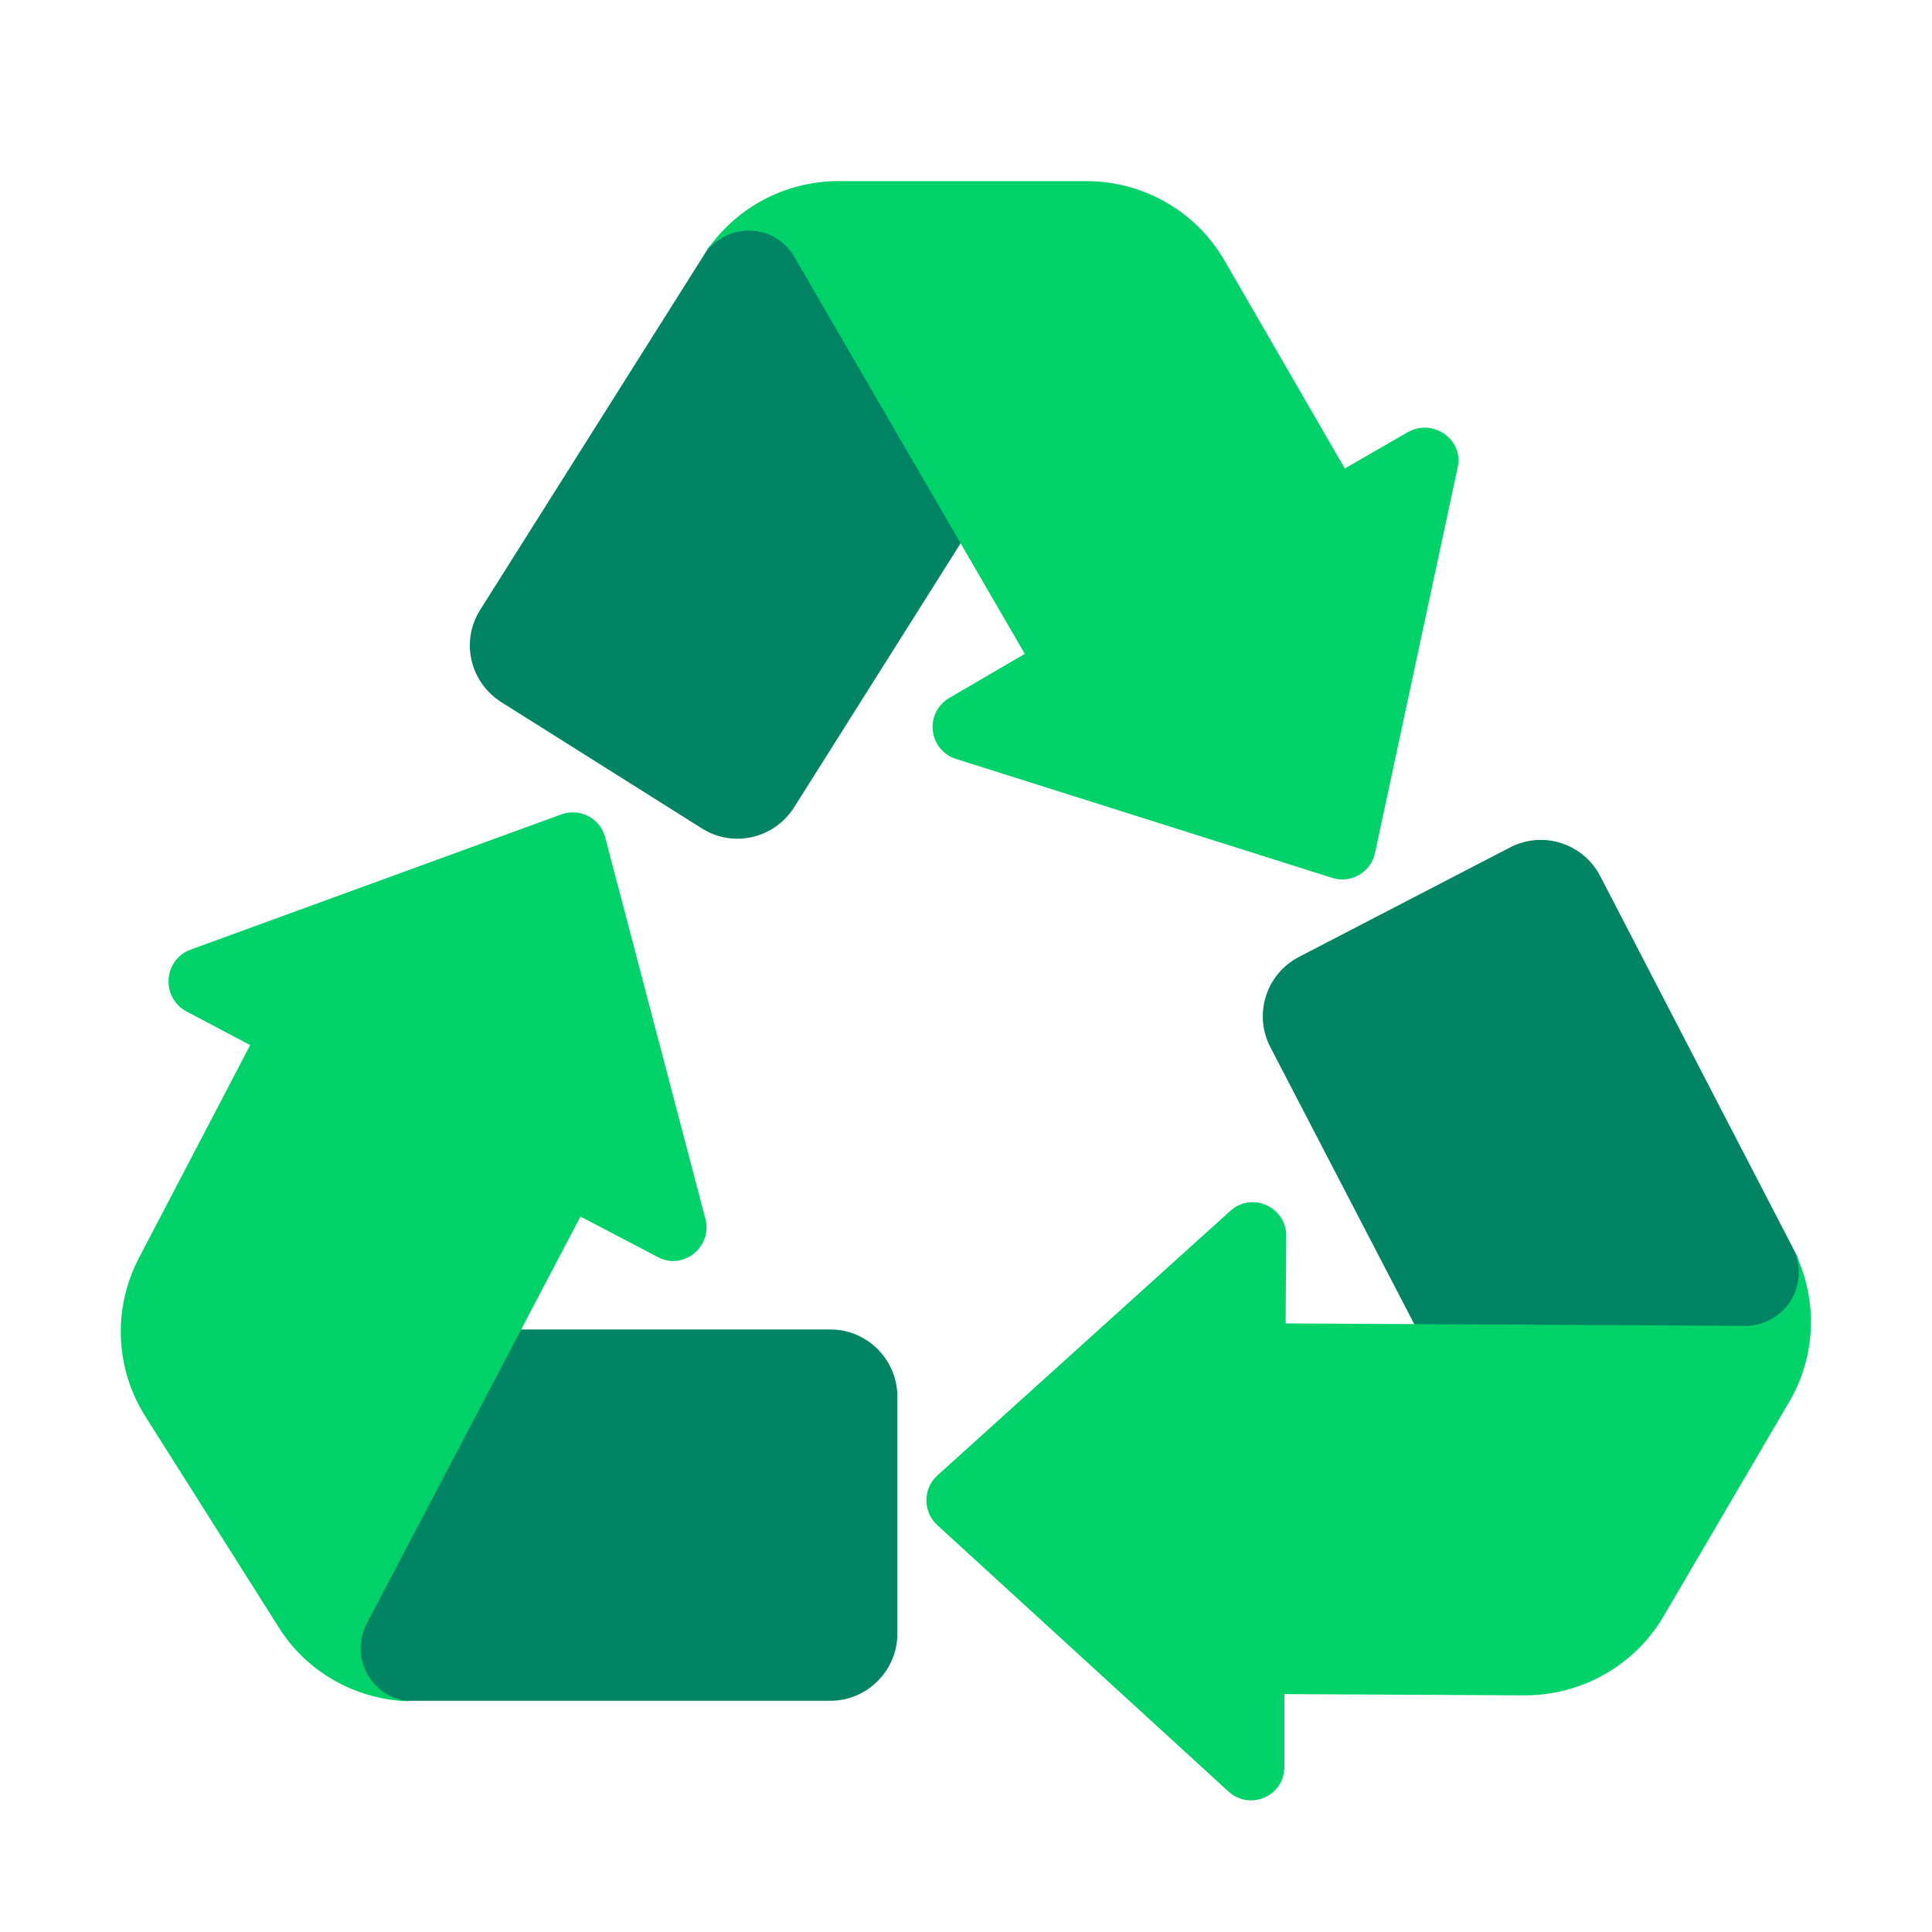
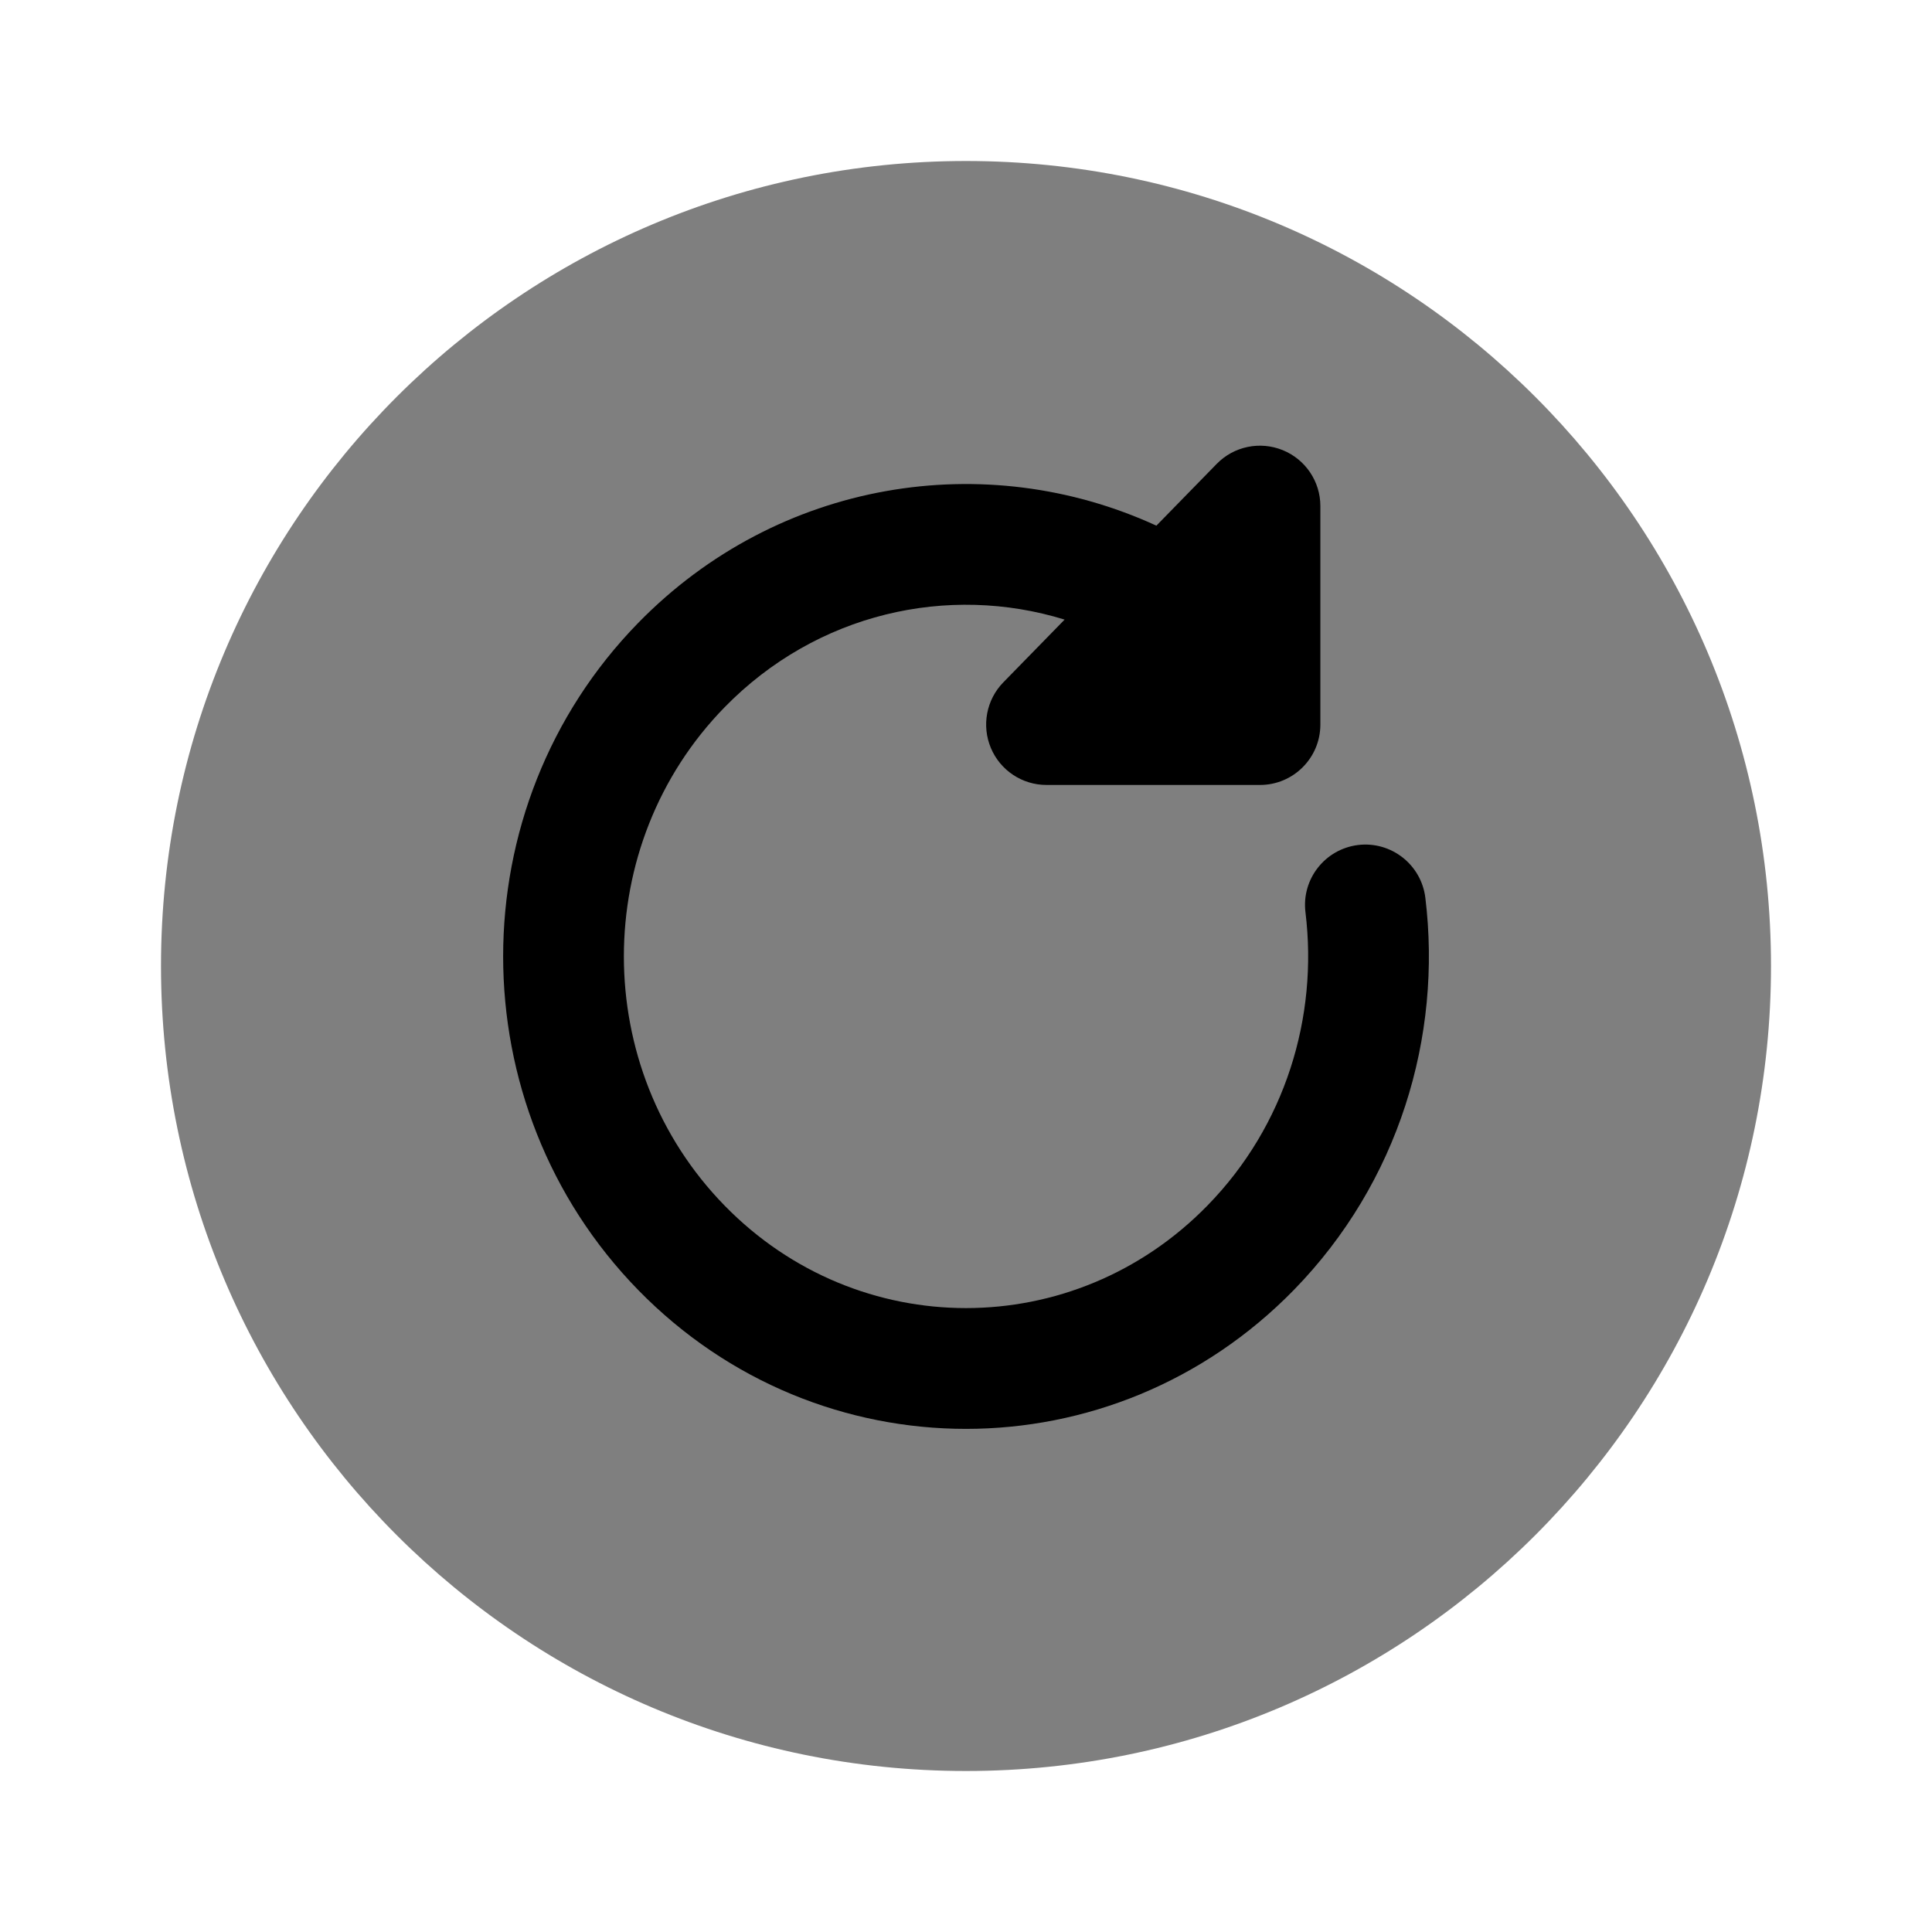
- <svg xmlns="http://www.w3.org/2000/svg" viewBox="0 0 32 32" width="32" height="32">
-   <g fill="none">
-     <path fill="#008463" d="m12.844 3.56l3.52 4.72l-3.21 5.09c-.33.52-1.01.68-1.53.35l-3.32-2.09c-.52-.33-.68-1.01-.35-1.53l3.79-6.01l.53-.43zm10.98 19.14l5.85-.66l.2-.54l-.1-.68l-3.27-6.31c-.28-.54-.95-.76-1.5-.47l-3.49 1.81c-.54.28-.76.95-.47 1.5zm-16.081-.67l-2.11 5.49l.38.43l.64.22h7.1c.61 0 1.11-.5 1.11-1.11v-3.93c0-.61-.5-1.11-1.11-1.11h-6.01z" />
-     <path fill="#00d26a" d="m22.274 7.76l1.04-.6c.42-.24.93.12.83.58l-1.37 6.39c-.07.32-.4.51-.71.41l-6.23-1.97a.555.555 0 0 1-.11-1.01l1.25-.73l-3.82-6.58a.9.9 0 0 0-.29-.3a.887.887 0 0 0-1.21.28A2.64 2.64 0 0 1 13.884 3h4.11c.94 0 1.82.5 2.29 1.32zm-10.59 12.43l-1.66-6.32a.554.554 0 0 0-.73-.38l-6.14 2.24c-.45.17-.49.79-.07 1.02l1.06.56l-1.84 3.52c-.44.84-.4 1.84.11 2.64l2.2 3.48c.48.77 1.33 1.23 2.24 1.23c-.49 0-.88-.39-.88-.88c0-.15.04-.29.1-.41l3.54-6.74l1.28.67c.42.23.91-.17.79-.63m18.01.48a.884.884 0 0 1-.79 1.29l-7.61-.04l.01-1.45c0-.48-.57-.74-.93-.41l-4.85 4.38c-.24.22-.24.6 0 .82l4.82 4.41c.36.33.93.08.93-.41v-1.2l3.98.02c.94 0 1.82-.49 2.3-1.31l2.08-3.55c.46-.78.48-1.74.06-2.55" />
-   </g>
+ <svg xmlns="http://www.w3.org/2000/svg" width="1em" height="1em" viewBox="0 0 24 24">
+   <circle cx="12" cy="12" r="10" fill="currentColor" opacity=".5" />
+   <path fill="currentColor" d="M16.402 6.286C16.402 5.981 16.217 5.707 15.935 5.592C15.652 5.477 15.328 5.544 15.115 5.762L14.365 6.53C12.244 5.555 9.666 5.959 7.928 7.738C5.691 10.028 5.691 13.734 7.928 16.025C10.175 18.325 13.825 18.325 16.072 16.025C17.375 14.69 17.917 12.878 17.706 11.151C17.655 10.74 17.281 10.447 16.87 10.497C16.459 10.548 16.166 10.922 16.217 11.333C16.376 12.633 15.967 13.986 14.999 14.976C13.341 16.674 10.659 16.674 9.001 14.976C7.333 13.269 7.333 10.493 9.001 8.786C10.147 7.613 11.78 7.251 13.225 7.697L12.463 8.477C12.253 8.692 12.192 9.014 12.309 9.292C12.426 9.57 12.698 9.751 13 9.751H15.652C16.066 9.751 16.402 9.415 16.402 9.001V6.286Z" />
</svg>
